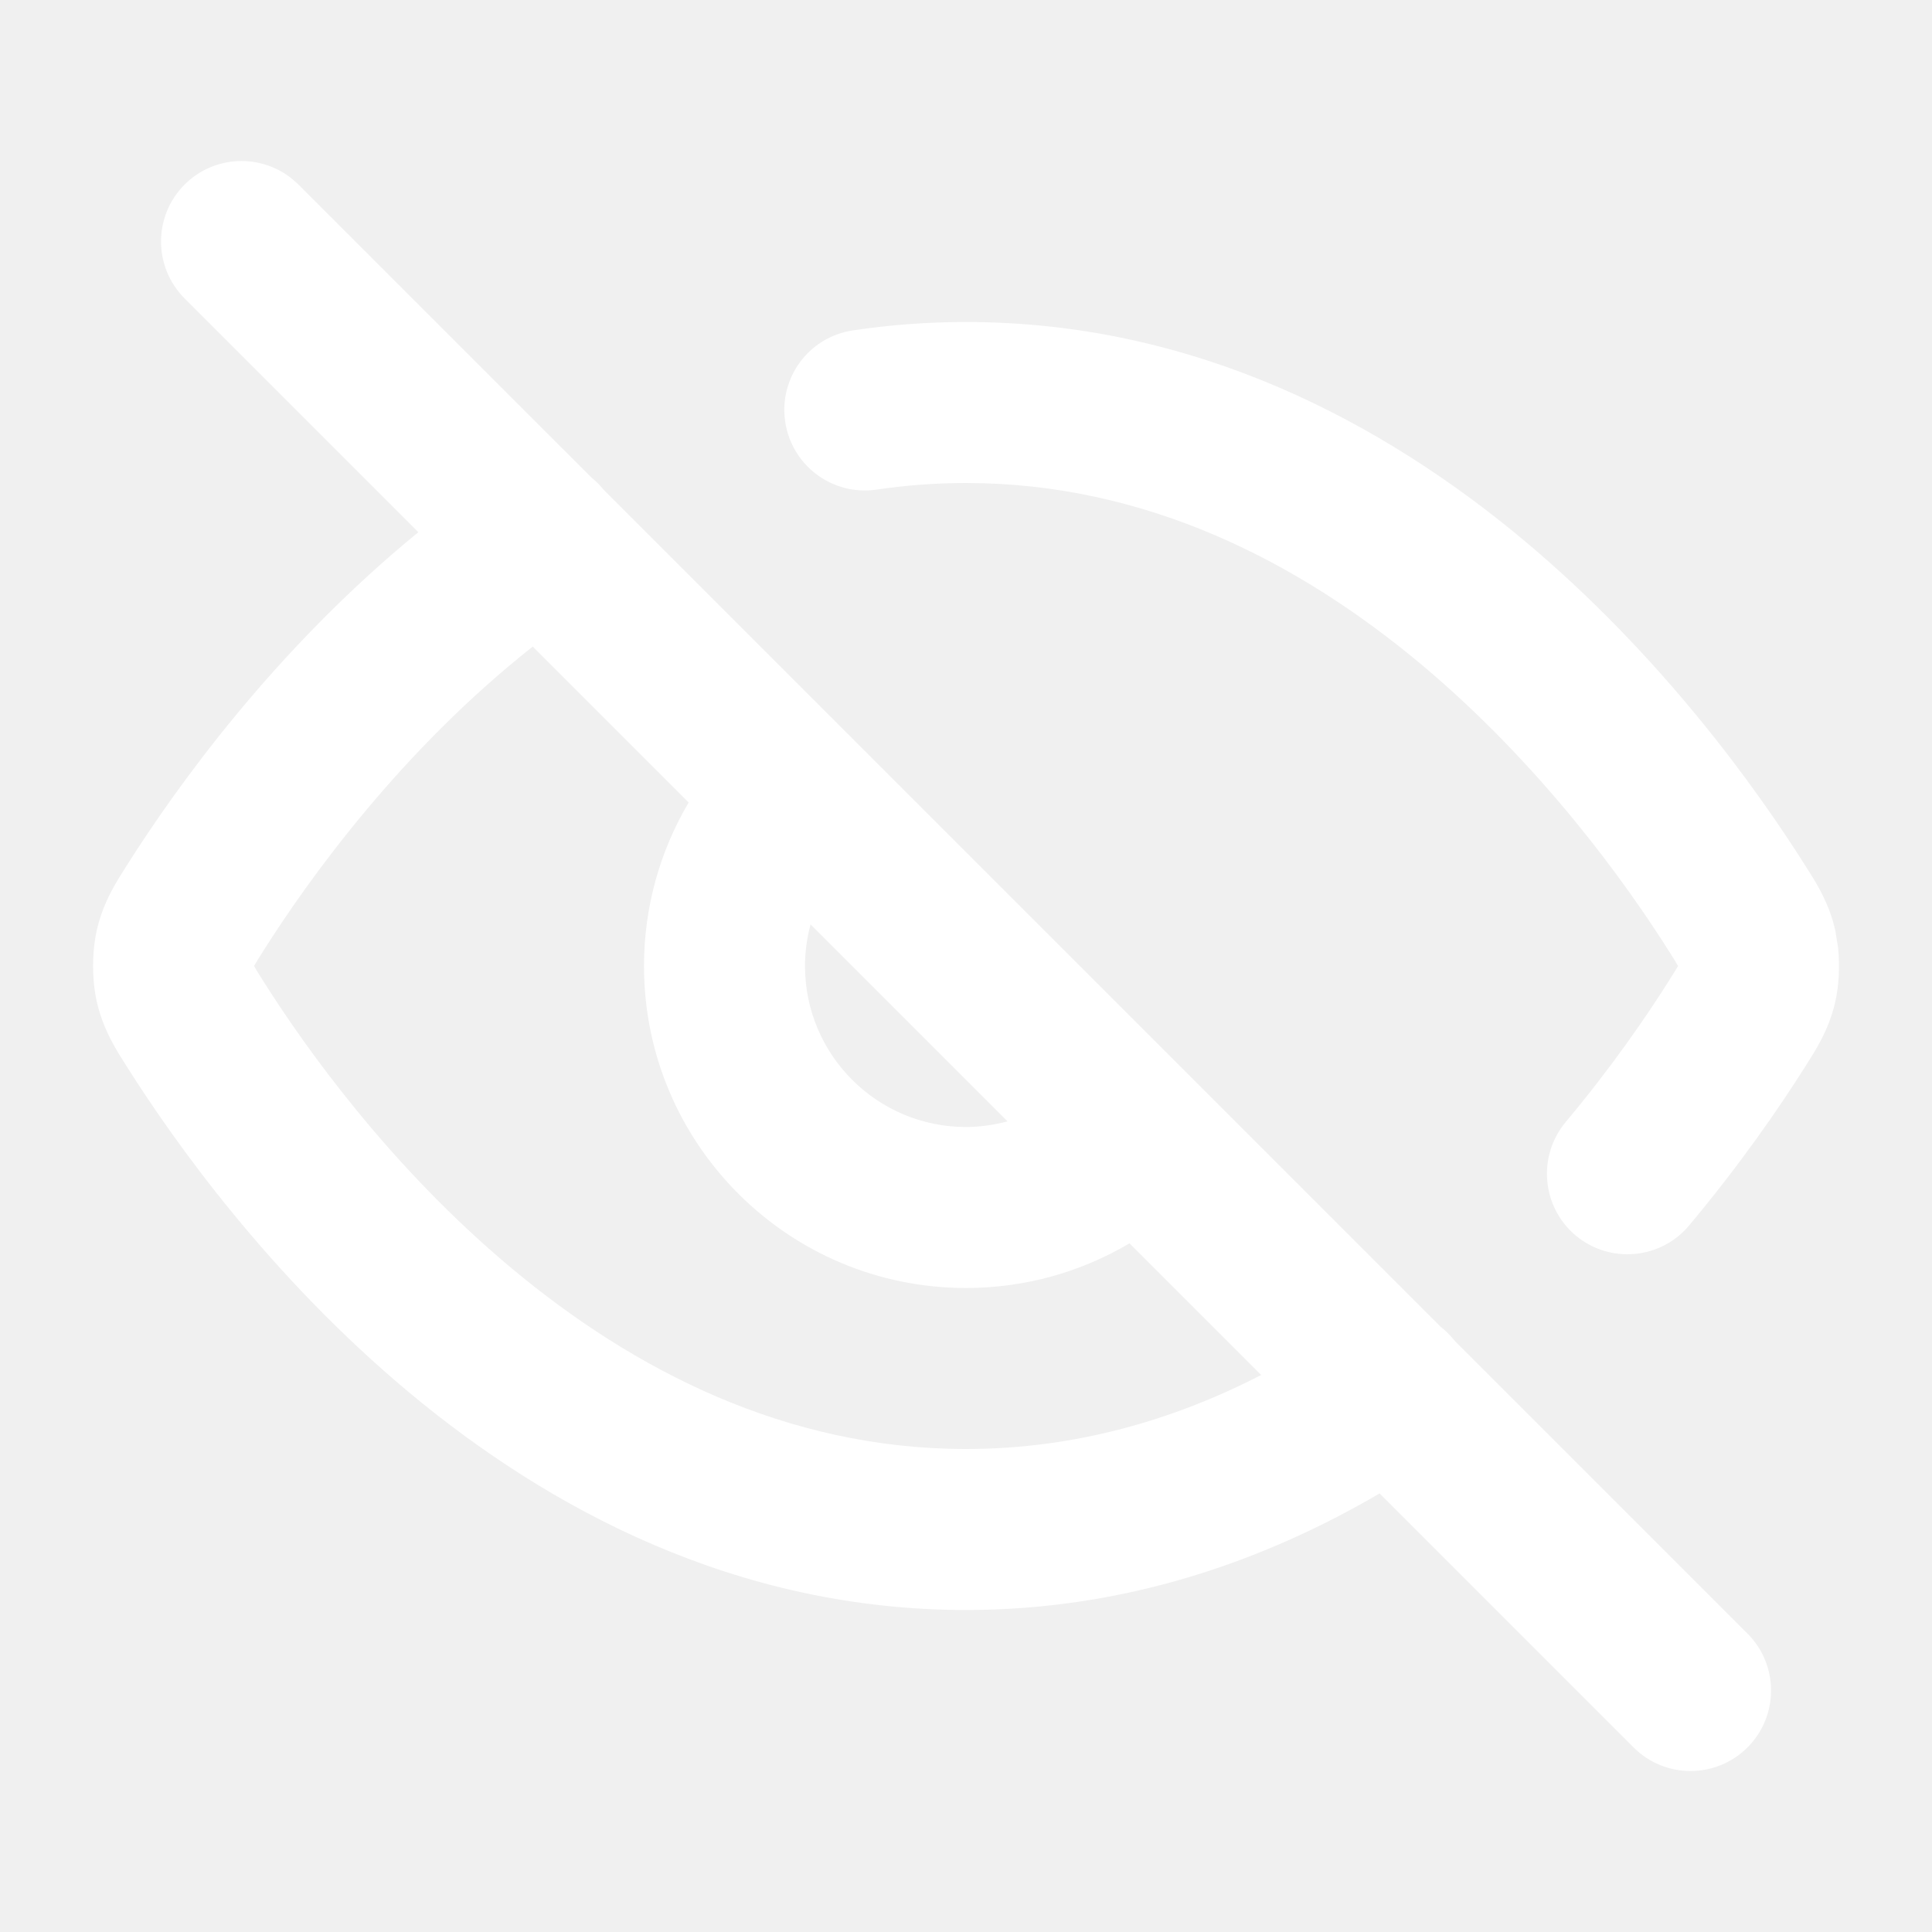
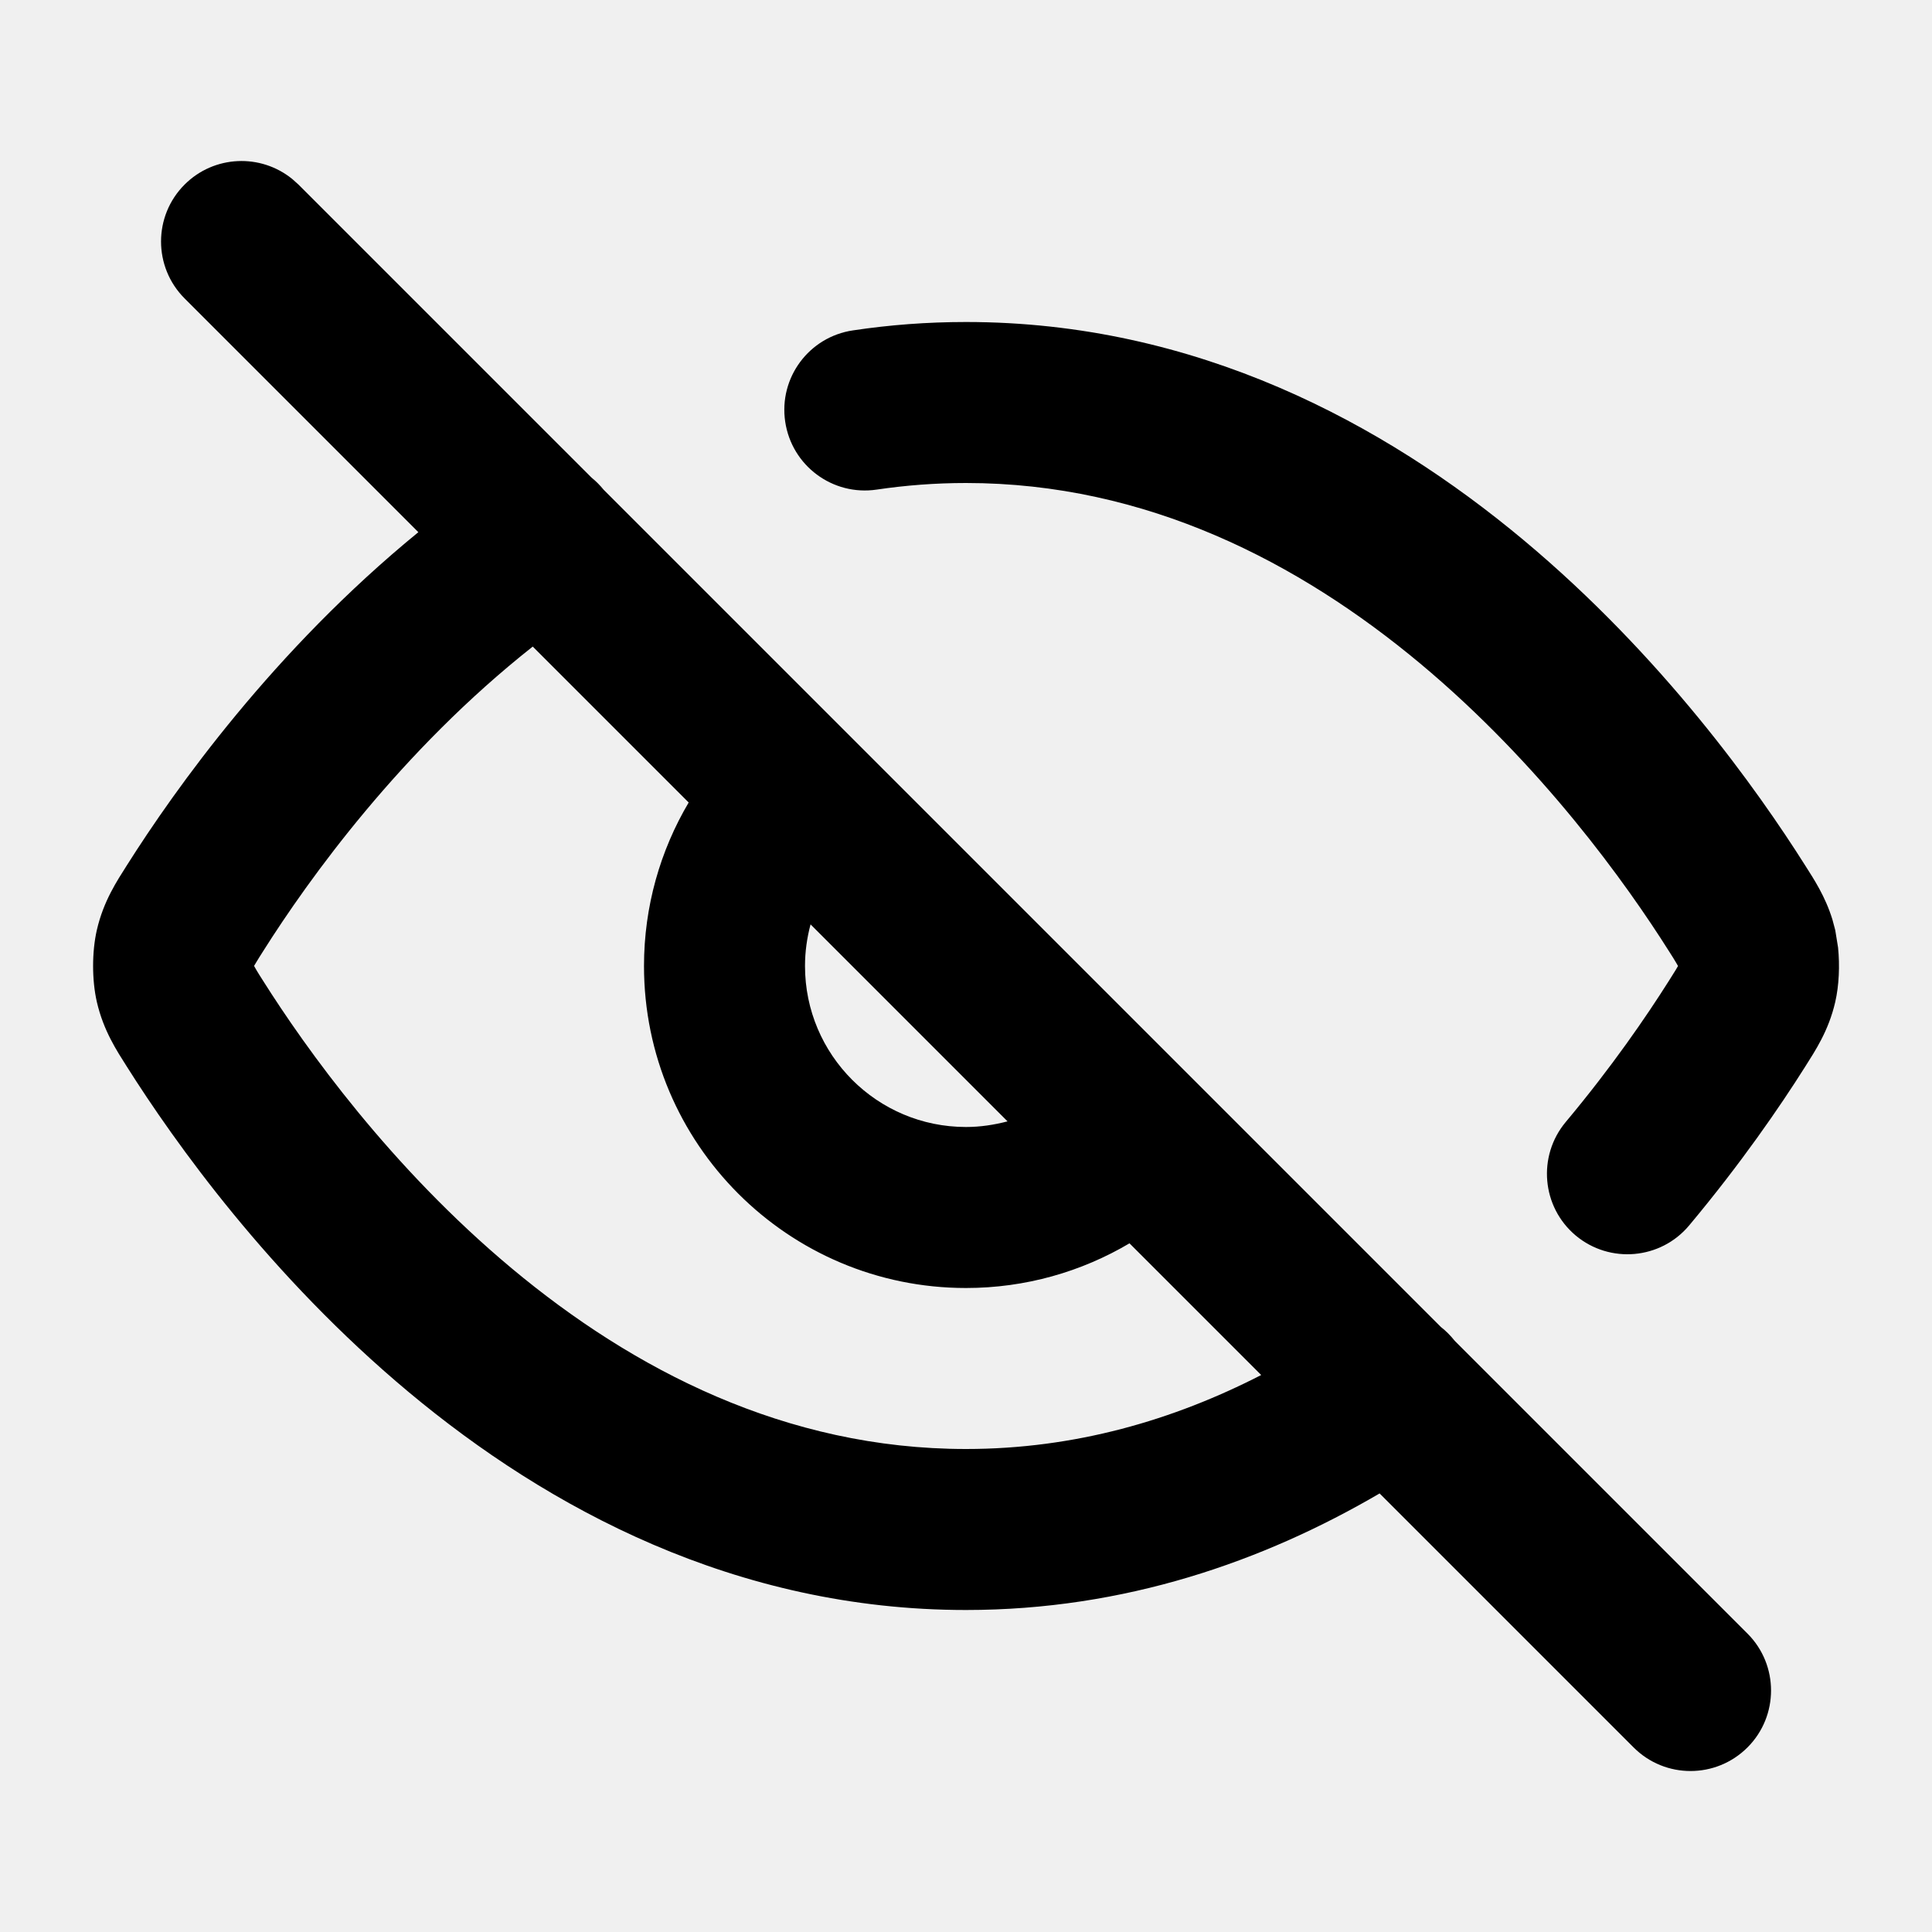
<svg xmlns="http://www.w3.org/2000/svg" width="24" height="24" viewBox="0 0 24 24" fill="none">
-   <path d="M2.293 2.293C2.659 1.927 3.239 1.904 3.632 2.225L3.708 2.293L7.348 5.933C7.403 5.977 7.453 6.028 7.499 6.084L17.9 16.485C17.963 16.534 18.02 16.592 18.071 16.656L21.708 20.293C22.098 20.683 22.098 21.317 21.708 21.707C21.317 22.098 20.683 22.098 20.293 21.707L17.138 18.552C15.693 19.397 13.971 20 12 20C9.139 20 6.806 18.736 5.077 17.293C3.351 15.852 2.167 14.186 1.574 13.247C1.454 13.057 1.286 12.806 1.203 12.446C1.141 12.174 1.141 11.825 1.203 11.553C1.286 11.192 1.455 10.941 1.575 10.751C2.178 9.797 3.403 8.077 5.197 6.611L2.293 3.707C1.903 3.317 1.903 2.683 2.293 2.293ZM6.618 8.032C4.979 9.326 3.834 10.921 3.267 11.819C3.231 11.876 3.206 11.915 3.186 11.949C3.172 11.972 3.162 11.988 3.156 11.999C3.162 12.01 3.171 12.027 3.185 12.05C3.205 12.084 3.23 12.124 3.266 12.18C3.798 13.023 4.852 14.5 6.358 15.757C7.862 17.012 9.757 18 12 18C13.353 18 14.577 17.641 15.667 17.081L14.031 15.445C13.436 15.797 12.741 16 12 16C9.791 16 8 14.209 8 12C8 11.259 8.203 10.564 8.555 9.969L6.618 8.032ZM20.983 15.223C20.629 15.646 19.998 15.702 19.574 15.348C19.151 14.993 19.096 14.362 19.45 13.938L20.983 15.223ZM12 4C14.862 4 17.195 5.264 18.924 6.707C20.65 8.148 21.833 9.814 22.426 10.753C22.531 10.919 22.673 11.131 22.763 11.423L22.798 11.554L22.833 11.77C22.856 11.995 22.845 12.243 22.798 12.447C22.715 12.808 22.545 13.059 22.425 13.25C22.107 13.754 21.623 14.458 20.983 15.223L19.45 13.938C20.021 13.256 20.452 12.627 20.733 12.182C20.769 12.125 20.794 12.085 20.815 12.051C20.83 12.027 20.839 12.011 20.845 12C20.839 11.989 20.83 11.973 20.816 11.95C20.796 11.916 20.771 11.876 20.735 11.82C20.203 10.977 19.148 9.5 17.643 8.243C16.139 6.988 14.243 6 12 6C11.618 6 11.248 6.029 10.89 6.082C10.343 6.163 9.835 5.785 9.754 5.238C9.673 4.692 10.05 4.184 10.597 4.104C11.05 4.036 11.518 4 12 4ZM3.157 12.024V12.023L3.156 12.021C3.156 12.022 3.157 12.024 3.157 12.024ZM10 12C10 13.104 10.896 14 12 14C12.179 14 12.351 13.973 12.516 13.93L10.069 11.483C10.025 11.648 10 11.821 10 12Z" fill="white" />
+   <path d="M2.293 2.293C2.659 1.927 3.239 1.904 3.632 2.225L3.708 2.293L7.348 5.933C7.403 5.977 7.453 6.028 7.499 6.084L17.9 16.485C17.963 16.534 18.02 16.592 18.071 16.656L21.708 20.293C22.098 20.683 22.098 21.317 21.708 21.707C21.317 22.098 20.683 22.098 20.293 21.707L17.138 18.552C15.693 19.397 13.971 20 12 20C9.139 20 6.806 18.736 5.077 17.293C3.351 15.852 2.167 14.186 1.574 13.247C1.454 13.057 1.286 12.806 1.203 12.446C1.141 12.174 1.141 11.825 1.203 11.553C1.286 11.192 1.455 10.941 1.575 10.751C2.178 9.797 3.403 8.077 5.197 6.611L2.293 3.707C1.903 3.317 1.903 2.683 2.293 2.293ZM6.618 8.032C4.979 9.326 3.834 10.921 3.267 11.819C3.231 11.876 3.206 11.915 3.186 11.949C3.172 11.972 3.162 11.988 3.156 11.999C3.162 12.01 3.171 12.027 3.185 12.05C3.205 12.084 3.23 12.124 3.266 12.18C3.798 13.023 4.852 14.5 6.358 15.757C7.862 17.012 9.757 18 12 18C13.353 18 14.577 17.641 15.667 17.081L14.031 15.445C13.436 15.797 12.741 16 12 16C9.791 16 8 14.209 8 12C8 11.259 8.203 10.564 8.555 9.969L6.618 8.032ZM20.983 15.223C20.629 15.646 19.998 15.702 19.574 15.348C19.151 14.993 19.096 14.362 19.45 13.938L20.983 15.223ZM12 4C14.862 4 17.195 5.264 18.924 6.707C20.65 8.148 21.833 9.814 22.426 10.753C22.531 10.919 22.673 11.131 22.763 11.423L22.798 11.554L22.833 11.77C22.856 11.995 22.845 12.243 22.798 12.447C22.715 12.808 22.545 13.059 22.425 13.25C22.107 13.754 21.623 14.458 20.983 15.223L19.45 13.938C20.021 13.256 20.452 12.627 20.733 12.182C20.769 12.125 20.794 12.085 20.815 12.051C20.83 12.027 20.839 12.011 20.845 12C20.839 11.989 20.83 11.973 20.816 11.95C20.796 11.916 20.771 11.876 20.735 11.82C20.203 10.977 19.148 9.5 17.643 8.243C16.139 6.988 14.243 6 12 6C11.618 6 11.248 6.029 10.89 6.082C10.343 6.163 9.835 5.785 9.754 5.238C9.673 4.692 10.05 4.184 10.597 4.104C11.05 4.036 11.518 4 12 4ZM3.157 12.024V12.023L3.156 12.021C3.156 12.022 3.157 12.024 3.157 12.024ZM10 12C10 13.104 10.896 14 12 14C12.179 14 12.351 13.973 12.516 13.93L10.069 11.483C10.025 11.648 10 11.821 10 12Z" fill="currentColor" />
</svg>
